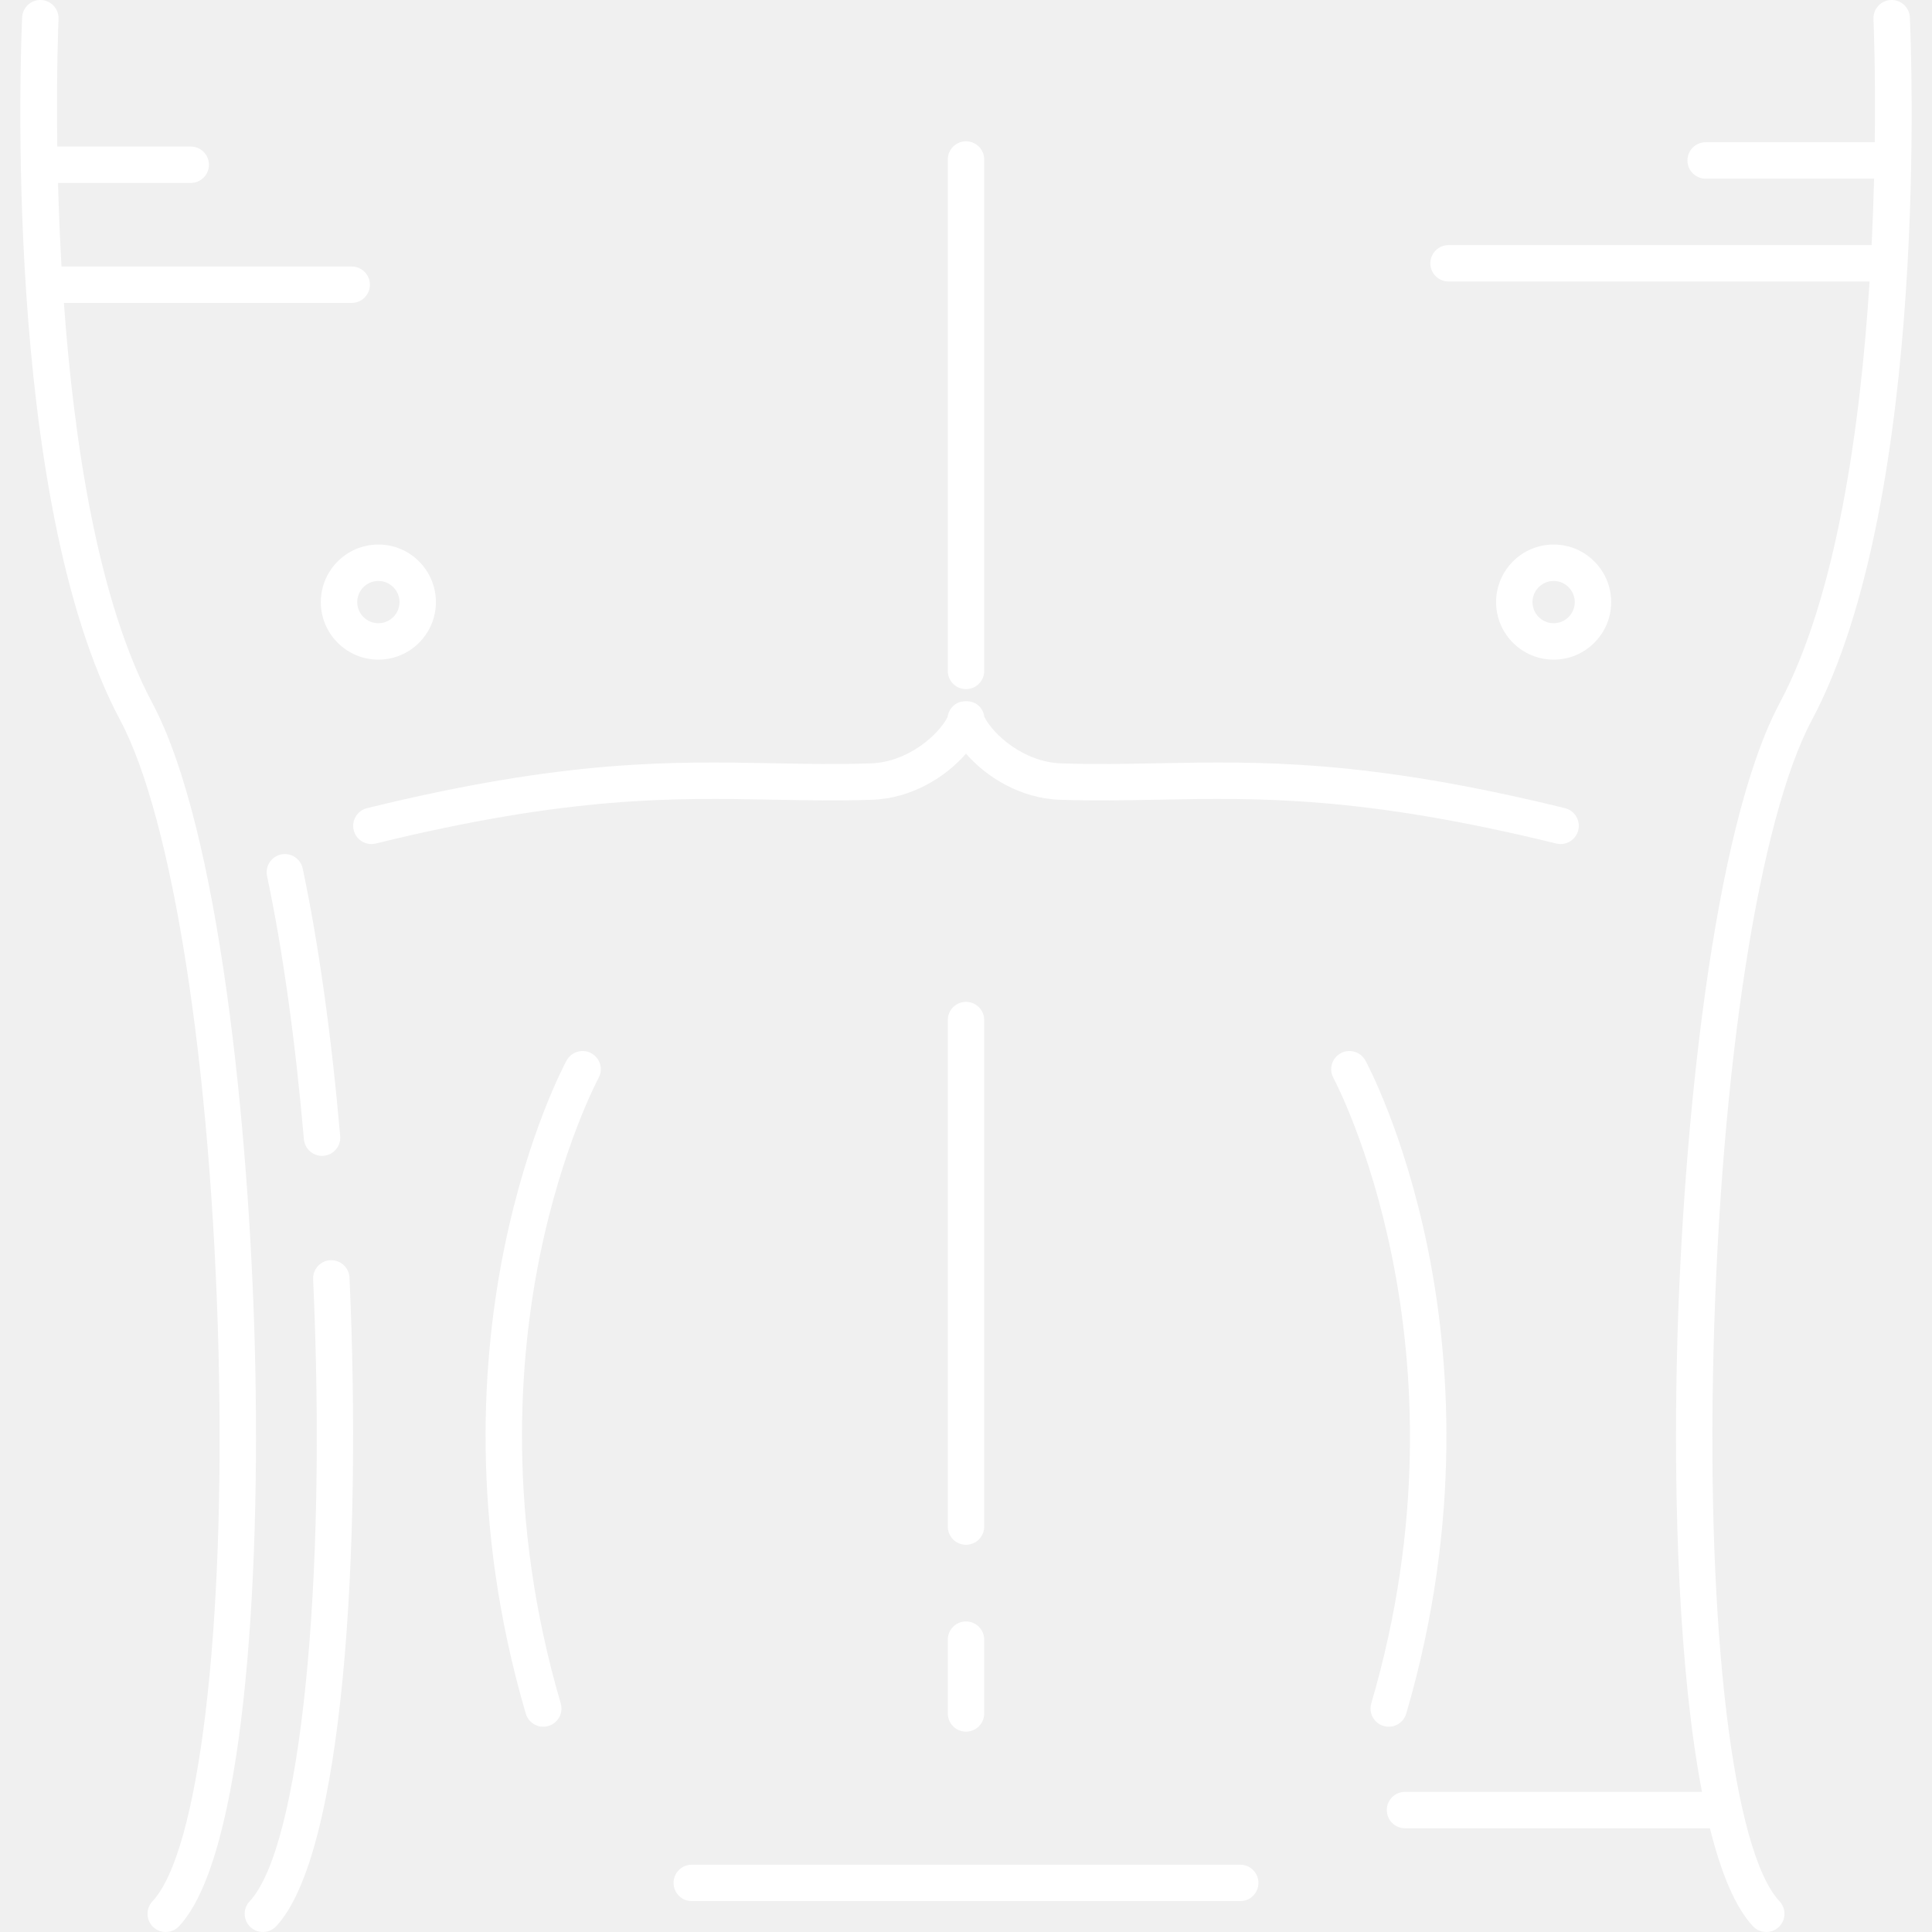
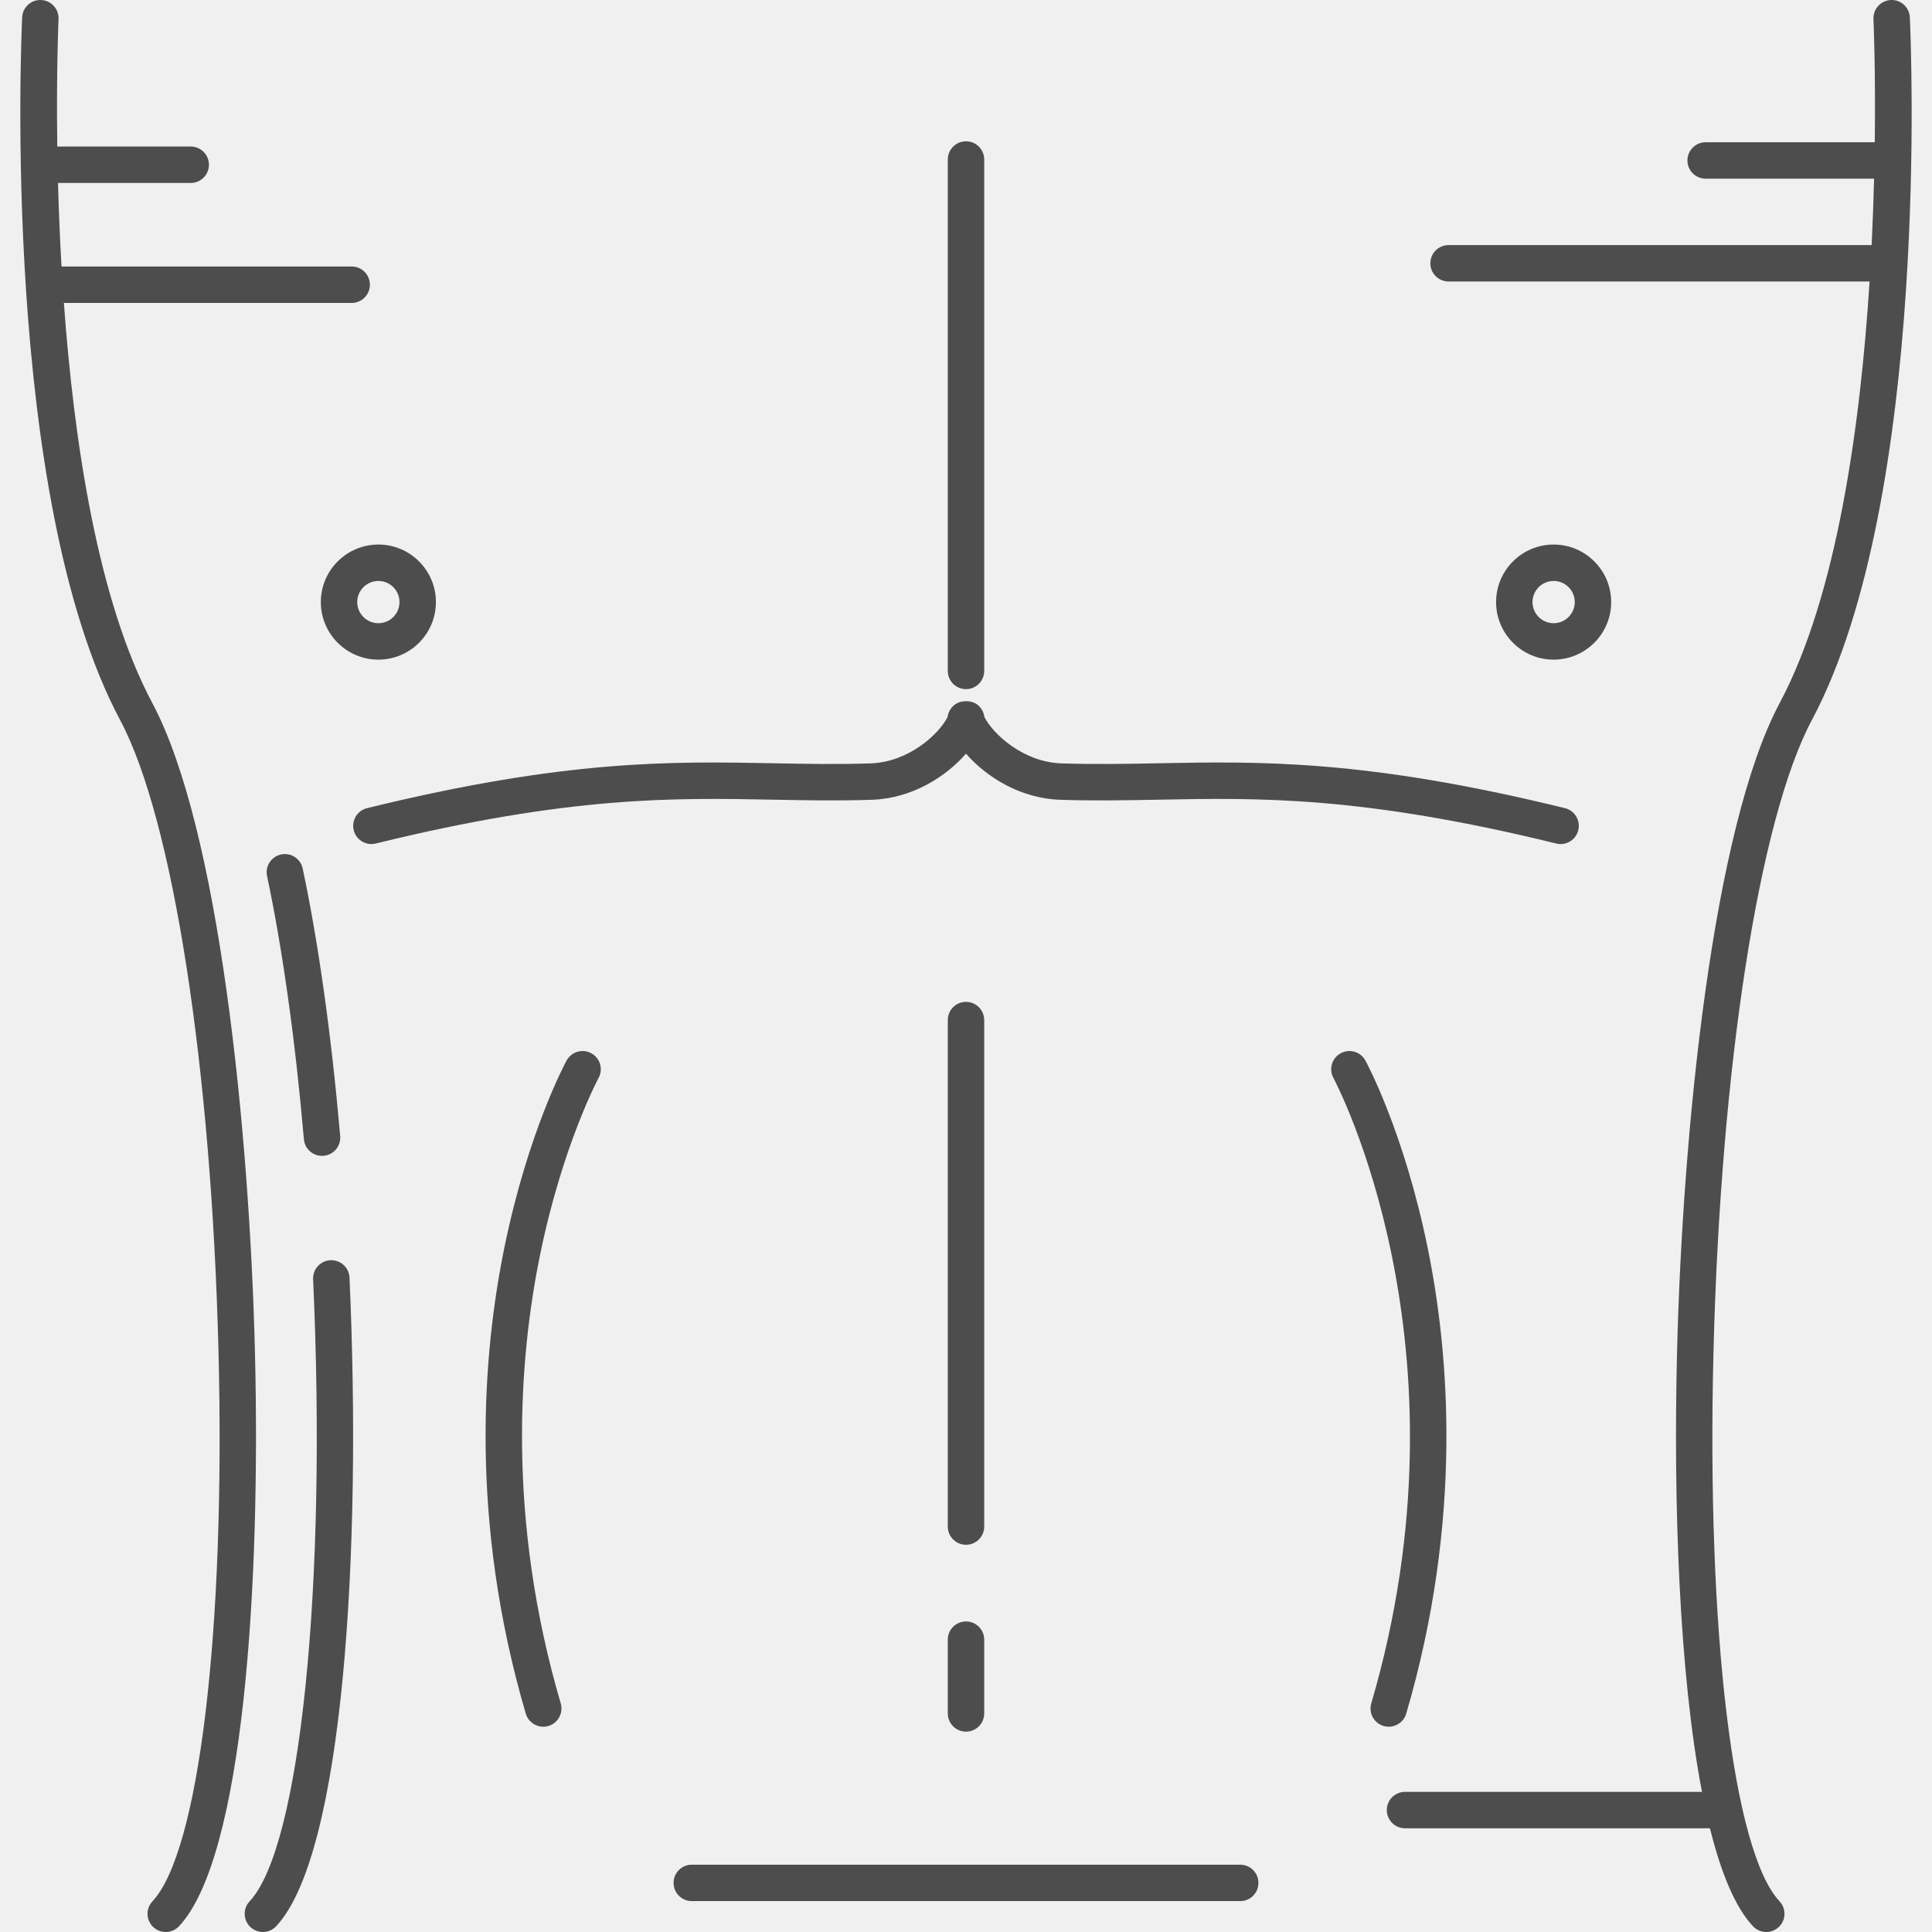
- <svg xmlns="http://www.w3.org/2000/svg" fill="white" height="800px" stroke-width="2" width="800px" version="1.1" id="Capa_1" viewBox="0 0 450.909 450.909" xml:space="preserve">
+ <svg xmlns="http://www.w3.org/2000/svg" fill="#4d4d4d" height="800px" stroke-width="2" width="800px" version="1.1" id="Capa_1" viewBox="0 0 450.909 450.909" xml:space="preserve">
  <g>
    <path d="M422.866,168.066C450.64,115.99,445.953,8.598,445.739,4.052c-0.11-2.344-2.1-4.172-4.444-4.046   c-2.345,0.11-4.156,2.099-4.047,4.444c0.016,0.35,0.514,11.766,0.303,28.75h-39.471c-2.347,0-4.25,1.903-4.25,4.25   c0,2.347,1.903,4.25,4.25,4.25h39.312c-0.122,4.877-0.306,10.075-0.574,15.5h-98.738c-2.347,0-4.25,1.903-4.25,4.25   c0,2.347,1.903,4.25,4.25,4.25h98.261c-2.134,33.562-7.611,73.307-20.976,98.366c-15.622,29.291-22.667,99.772-23.953,151.228   c-0.89,35.591,0.495,75.247,5.811,102.906h-69.308c-2.347,0-4.25,1.903-4.25,4.25s1.903,4.25,4.25,4.25h71.167   c2.588,10.419,5.896,18.438,10.046,22.866c0.837,0.893,1.968,1.343,3.102,1.343c1.042,0,2.086-0.381,2.906-1.149   c1.712-1.605,1.799-4.295,0.194-6.007c-10.852-11.575-17.049-63.114-15.42-128.246   C401.573,248.968,410.584,191.094,422.866,168.066z" />
    <path d="M59.497,315.294c-1.287-51.456-8.332-121.937-23.954-151.227C22.837,140.241,17.262,103.141,14.91,70.7h67.171   c2.347,0,4.25-1.903,4.25-4.25s-1.903-4.25-4.25-4.25H14.356c-0.394-6.859-0.653-13.42-0.814-19.5h30.972   c2.347,0,4.25-1.903,4.25-4.25c0-2.347-1.903-4.25-4.25-4.25H13.37c-0.244-17.539,0.274-29.393,0.291-29.75   c0.11-2.345-1.702-4.334-4.046-4.444C7.271-0.115,5.28,1.707,5.17,4.053c-0.213,4.546-4.9,111.938,22.873,164.014   c12.282,23.028,21.292,80.901,22.956,147.44c1.628,65.133-4.568,116.671-15.42,128.246c-1.605,1.712-1.519,4.402,0.194,6.007   c0.82,0.768,1.864,1.149,2.906,1.149c1.134,0,2.265-0.451,3.102-1.343C56.914,433.423,60.855,369.62,59.497,315.294z" />
    <path d="M77.13,294.122c-2.345,0.107-4.159,2.094-4.052,4.439c3.253,71.498-2.981,132.56-14.823,145.191   c-1.605,1.712-1.518,4.402,0.194,6.007c0.82,0.768,1.864,1.149,2.906,1.149c1.134,0,2.265-0.451,3.101-1.343   c15.813-16.866,19.989-88.189,17.113-151.392C81.463,295.829,79.475,294.025,77.13,294.122z" />
    <path d="M65.606,199.422c-2.296,0.487-3.763,2.743-3.276,5.039c3.611,17.037,6.584,38.278,8.598,61.427   c0.192,2.213,2.048,3.882,4.229,3.882c0.123,0,0.248-0.005,0.373-0.017c2.338-0.203,4.069-2.264,3.866-4.602   c-2.043-23.488-5.069-45.084-8.751-62.453C70.159,200.403,67.9,198.935,65.606,199.422z" />
    <path d="M226.949,163.861c1.588,0.503,2.603,1.932,2.801,3.479c2.041,4.05,9.134,10.53,17.939,10.824   c7.746,0.258,14.916,0.121,22.507-0.024c23.871-0.459,48.555-0.93,95.044,10.473c2.28,0.559,3.675,2.86,3.115,5.14   c-0.476,1.939-2.212,3.239-4.124,3.239c-0.335,0-0.676-0.04-1.016-0.124c-45.413-11.139-69.534-10.678-92.857-10.229   c-7.705,0.147-14.983,0.286-22.953,0.021c-9.32-0.311-17.234-5.355-21.951-10.759c-4.718,5.404-12.632,10.448-21.951,10.759   c-7.969,0.265-15.248,0.126-22.952-0.021c-23.328-0.448-47.446-0.909-92.858,10.23c-0.34,0.083-0.68,0.124-1.016,0.124   c-1.912,0-3.648-1.299-4.124-3.239c-0.56-2.279,0.835-4.581,3.115-5.14c46.49-11.403,71.174-10.931,95.045-10.474   c7.59,0.145,14.761,0.282,22.506,0.024c8.805-0.293,15.898-6.773,17.939-10.824c0.199-1.548,1.228-2.931,2.801-3.479   C223.961,163.861,225.503,163.403,226.949,163.861z" />
    <path d="M138.006,245.82c-2.062-1.124-4.642-0.364-5.766,1.696c-0.364,0.667-8.975,16.647-14.491,43.5   c-5.071,24.688-8.326,63.626,4.963,108.929c0.543,1.853,2.238,3.055,4.076,3.055c0.396,0,0.799-0.056,1.198-0.173   c2.252-0.661,3.543-3.022,2.882-5.275c-12.752-43.472-9.683-80.813-4.863-104.484c5.236-25.714,13.615-41.331,13.699-41.486   C140.825,249.522,140.065,246.943,138.006,245.82z" />
    <path d="M328.198,399.945c13.289-45.303,10.034-84.241,4.962-108.929c-5.516-26.853-14.127-42.833-14.491-43.5   c-1.124-2.061-3.707-2.821-5.766-1.696c-2.061,1.124-2.82,3.706-1.696,5.766c0.336,0.616,33.305,62.543,8.835,145.966   c-0.661,2.253,0.629,4.614,2.882,5.275c0.399,0.117,0.802,0.173,1.198,0.173C325.959,402.999,327.654,401.798,328.198,399.945z" />
    <path d="M225.455,160.839c2.347,0,4.25-1.903,4.25-4.25V37.23c0-2.347-1.903-4.25-4.25-4.25c-2.347,0-4.25,1.903-4.25,4.25v119.358   C221.205,158.936,223.107,160.839,225.455,160.839z" />
    <path d="M229.705,238.074c0-2.347-1.903-4.25-4.25-4.25c-2.347,0-4.25,1.903-4.25,4.25v118.211c0,2.347,1.903,4.25,4.25,4.25   c2.347,0,4.25-1.903,4.25-4.25V238.074z" />
    <path d="M225.455,378.431c-2.347,0-4.25,1.903-4.25,4.25v17.215c0,2.347,1.903,4.25,4.25,4.25c2.347,0,4.25-1.903,4.25-4.25   v-17.215C229.705,380.334,227.802,378.431,225.455,378.431z" />
    <path d="M74.876,140.521c0,7.406,6.025,13.432,13.431,13.432s13.431-6.025,13.431-13.432c0-7.406-6.025-13.431-13.431-13.431   S74.876,133.115,74.876,140.521z M88.307,135.59c2.719,0,4.931,2.212,4.931,4.931c0,2.719-2.212,4.932-4.931,4.932   s-4.931-2.212-4.931-4.932C83.376,137.802,85.588,135.59,88.307,135.59z" />
    <path d="M376.034,140.521c0-7.406-6.025-13.431-13.432-13.431c-7.406,0-13.431,6.025-13.431,13.431   c0,7.406,6.025,13.432,13.431,13.432C370.008,153.952,376.034,147.927,376.034,140.521z M357.671,140.521   c0-2.719,2.212-4.931,4.931-4.931c2.719,0,4.932,2.212,4.932,4.931c0,2.719-2.212,4.932-4.932,4.932   C359.883,145.452,357.671,143.24,357.671,140.521z" />
    <path d="M289.455,435.2h-128c-2.347,0-4.25,1.903-4.25,4.25s1.903,4.25,4.25,4.25h128c2.347,0,4.25-1.903,4.25-4.25   S291.802,435.2,289.455,435.2z" />
  </g>
</svg>
